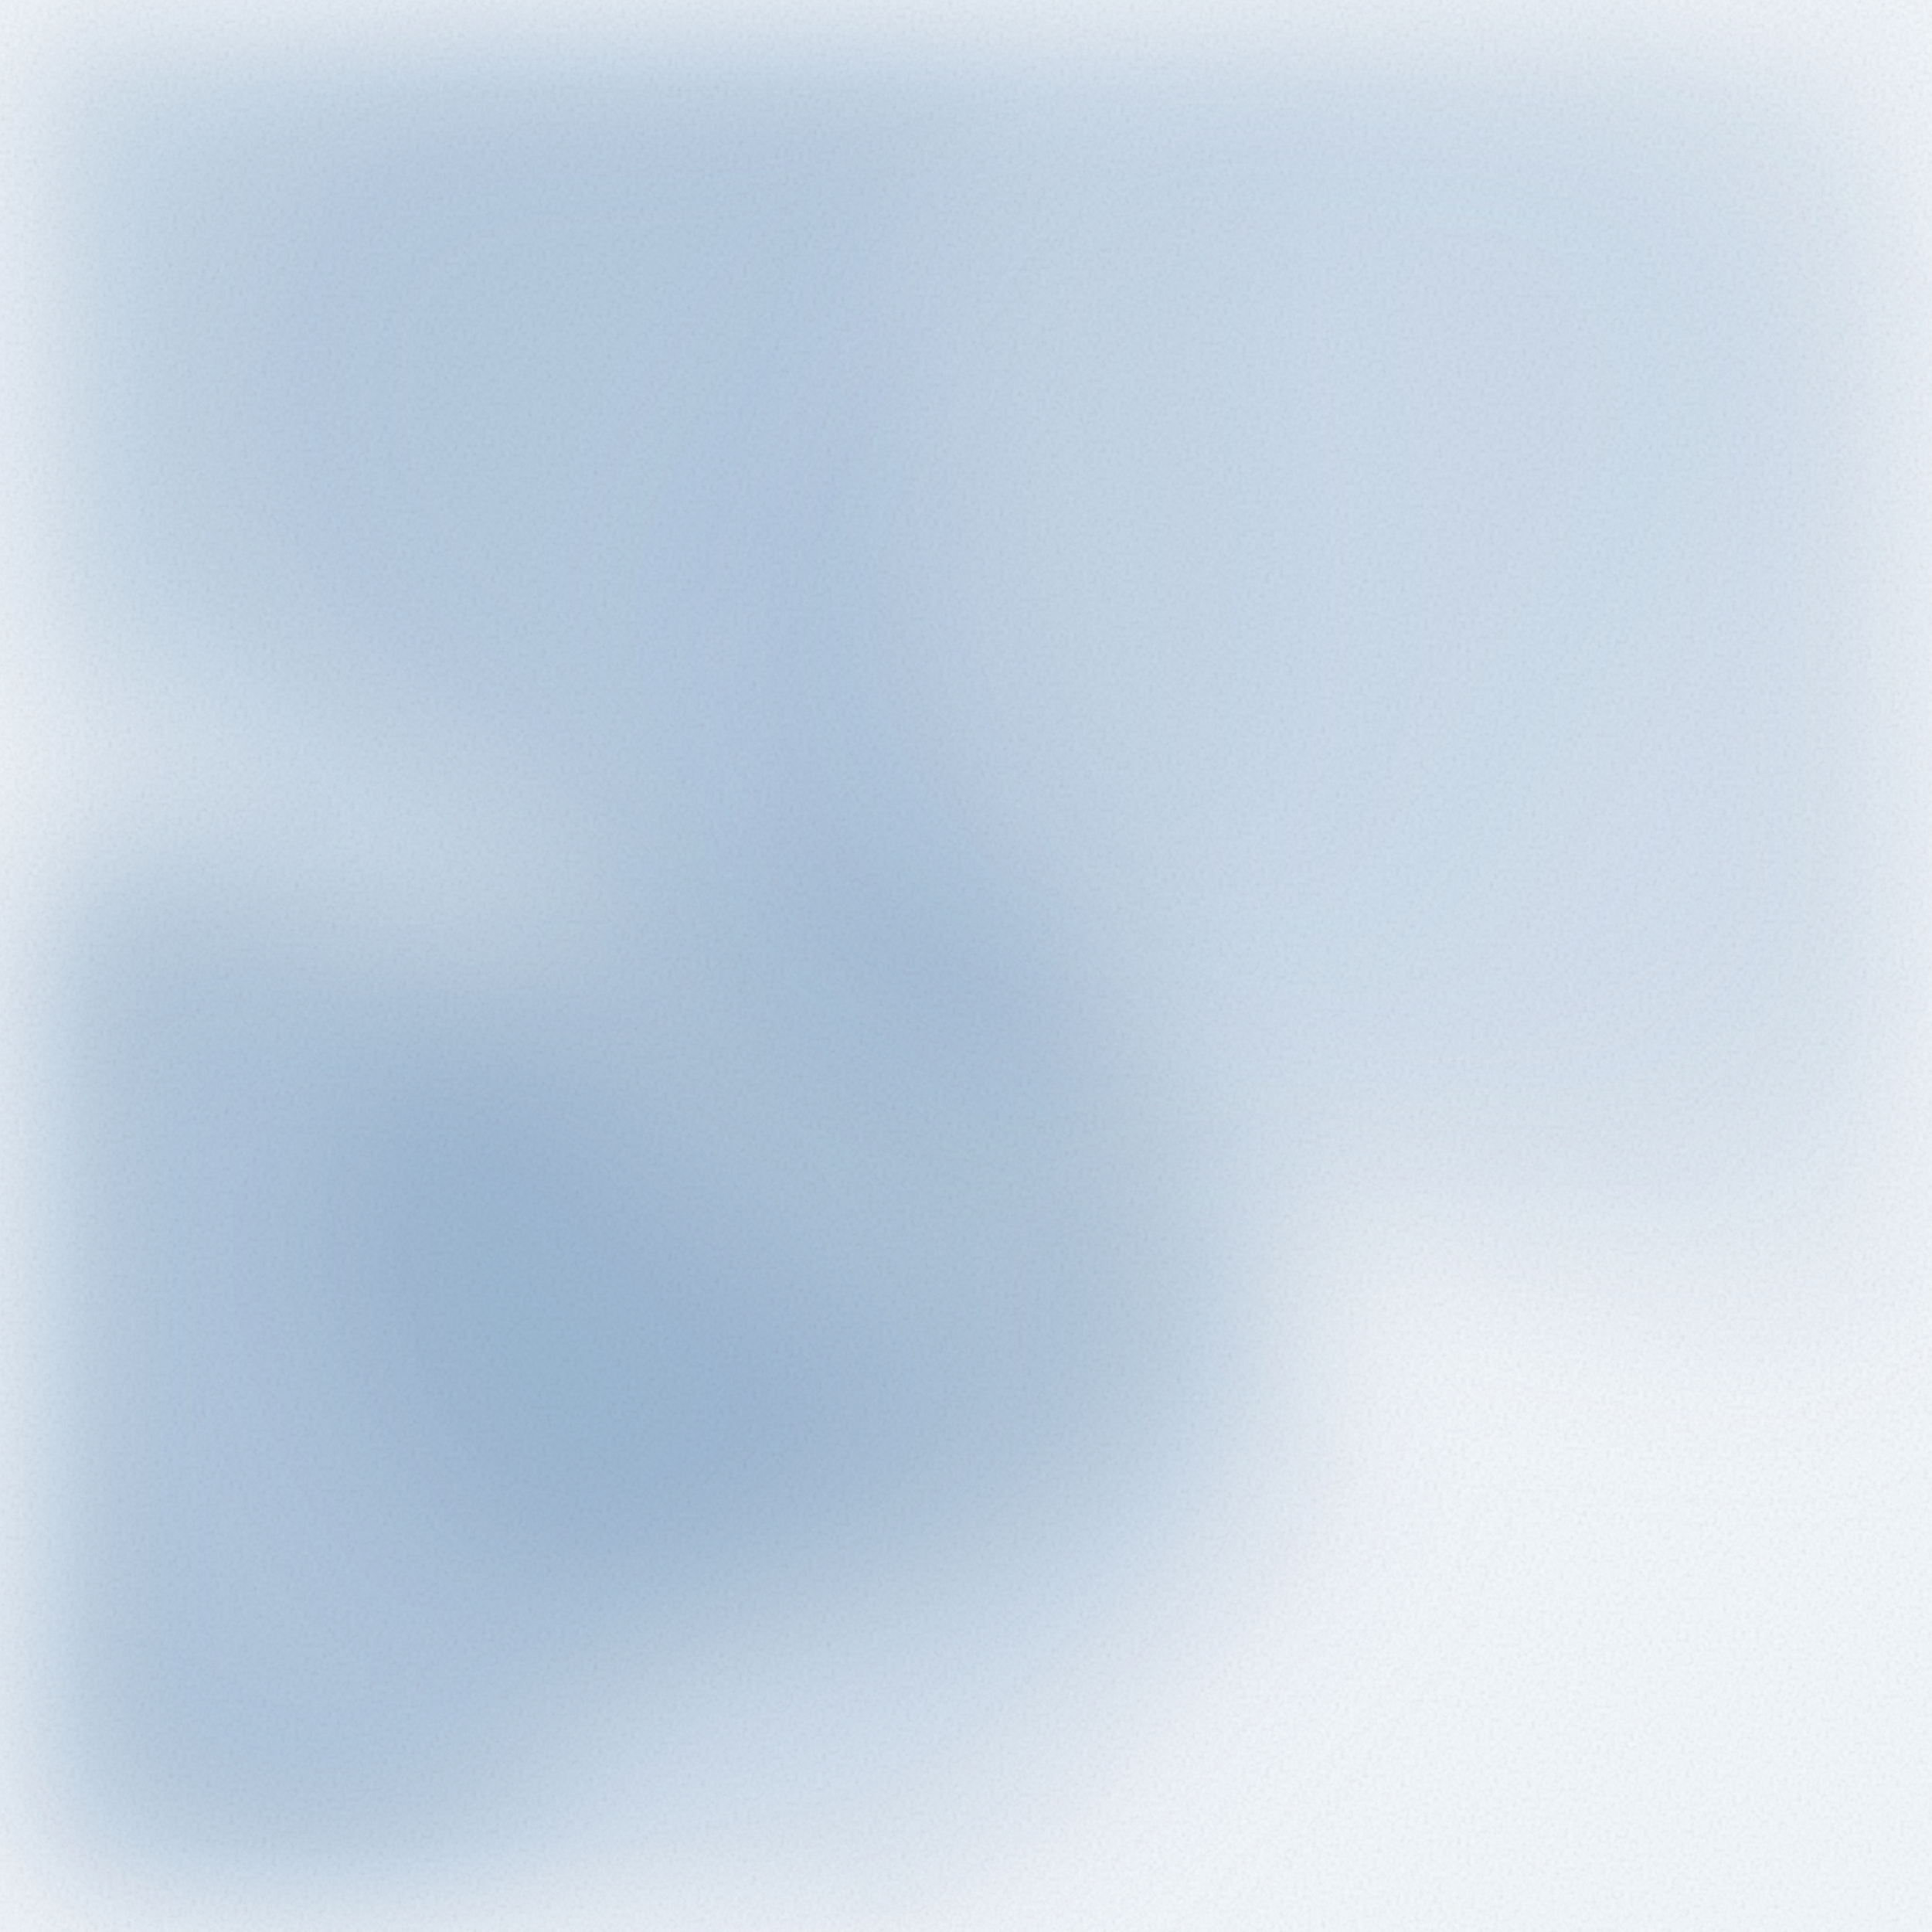
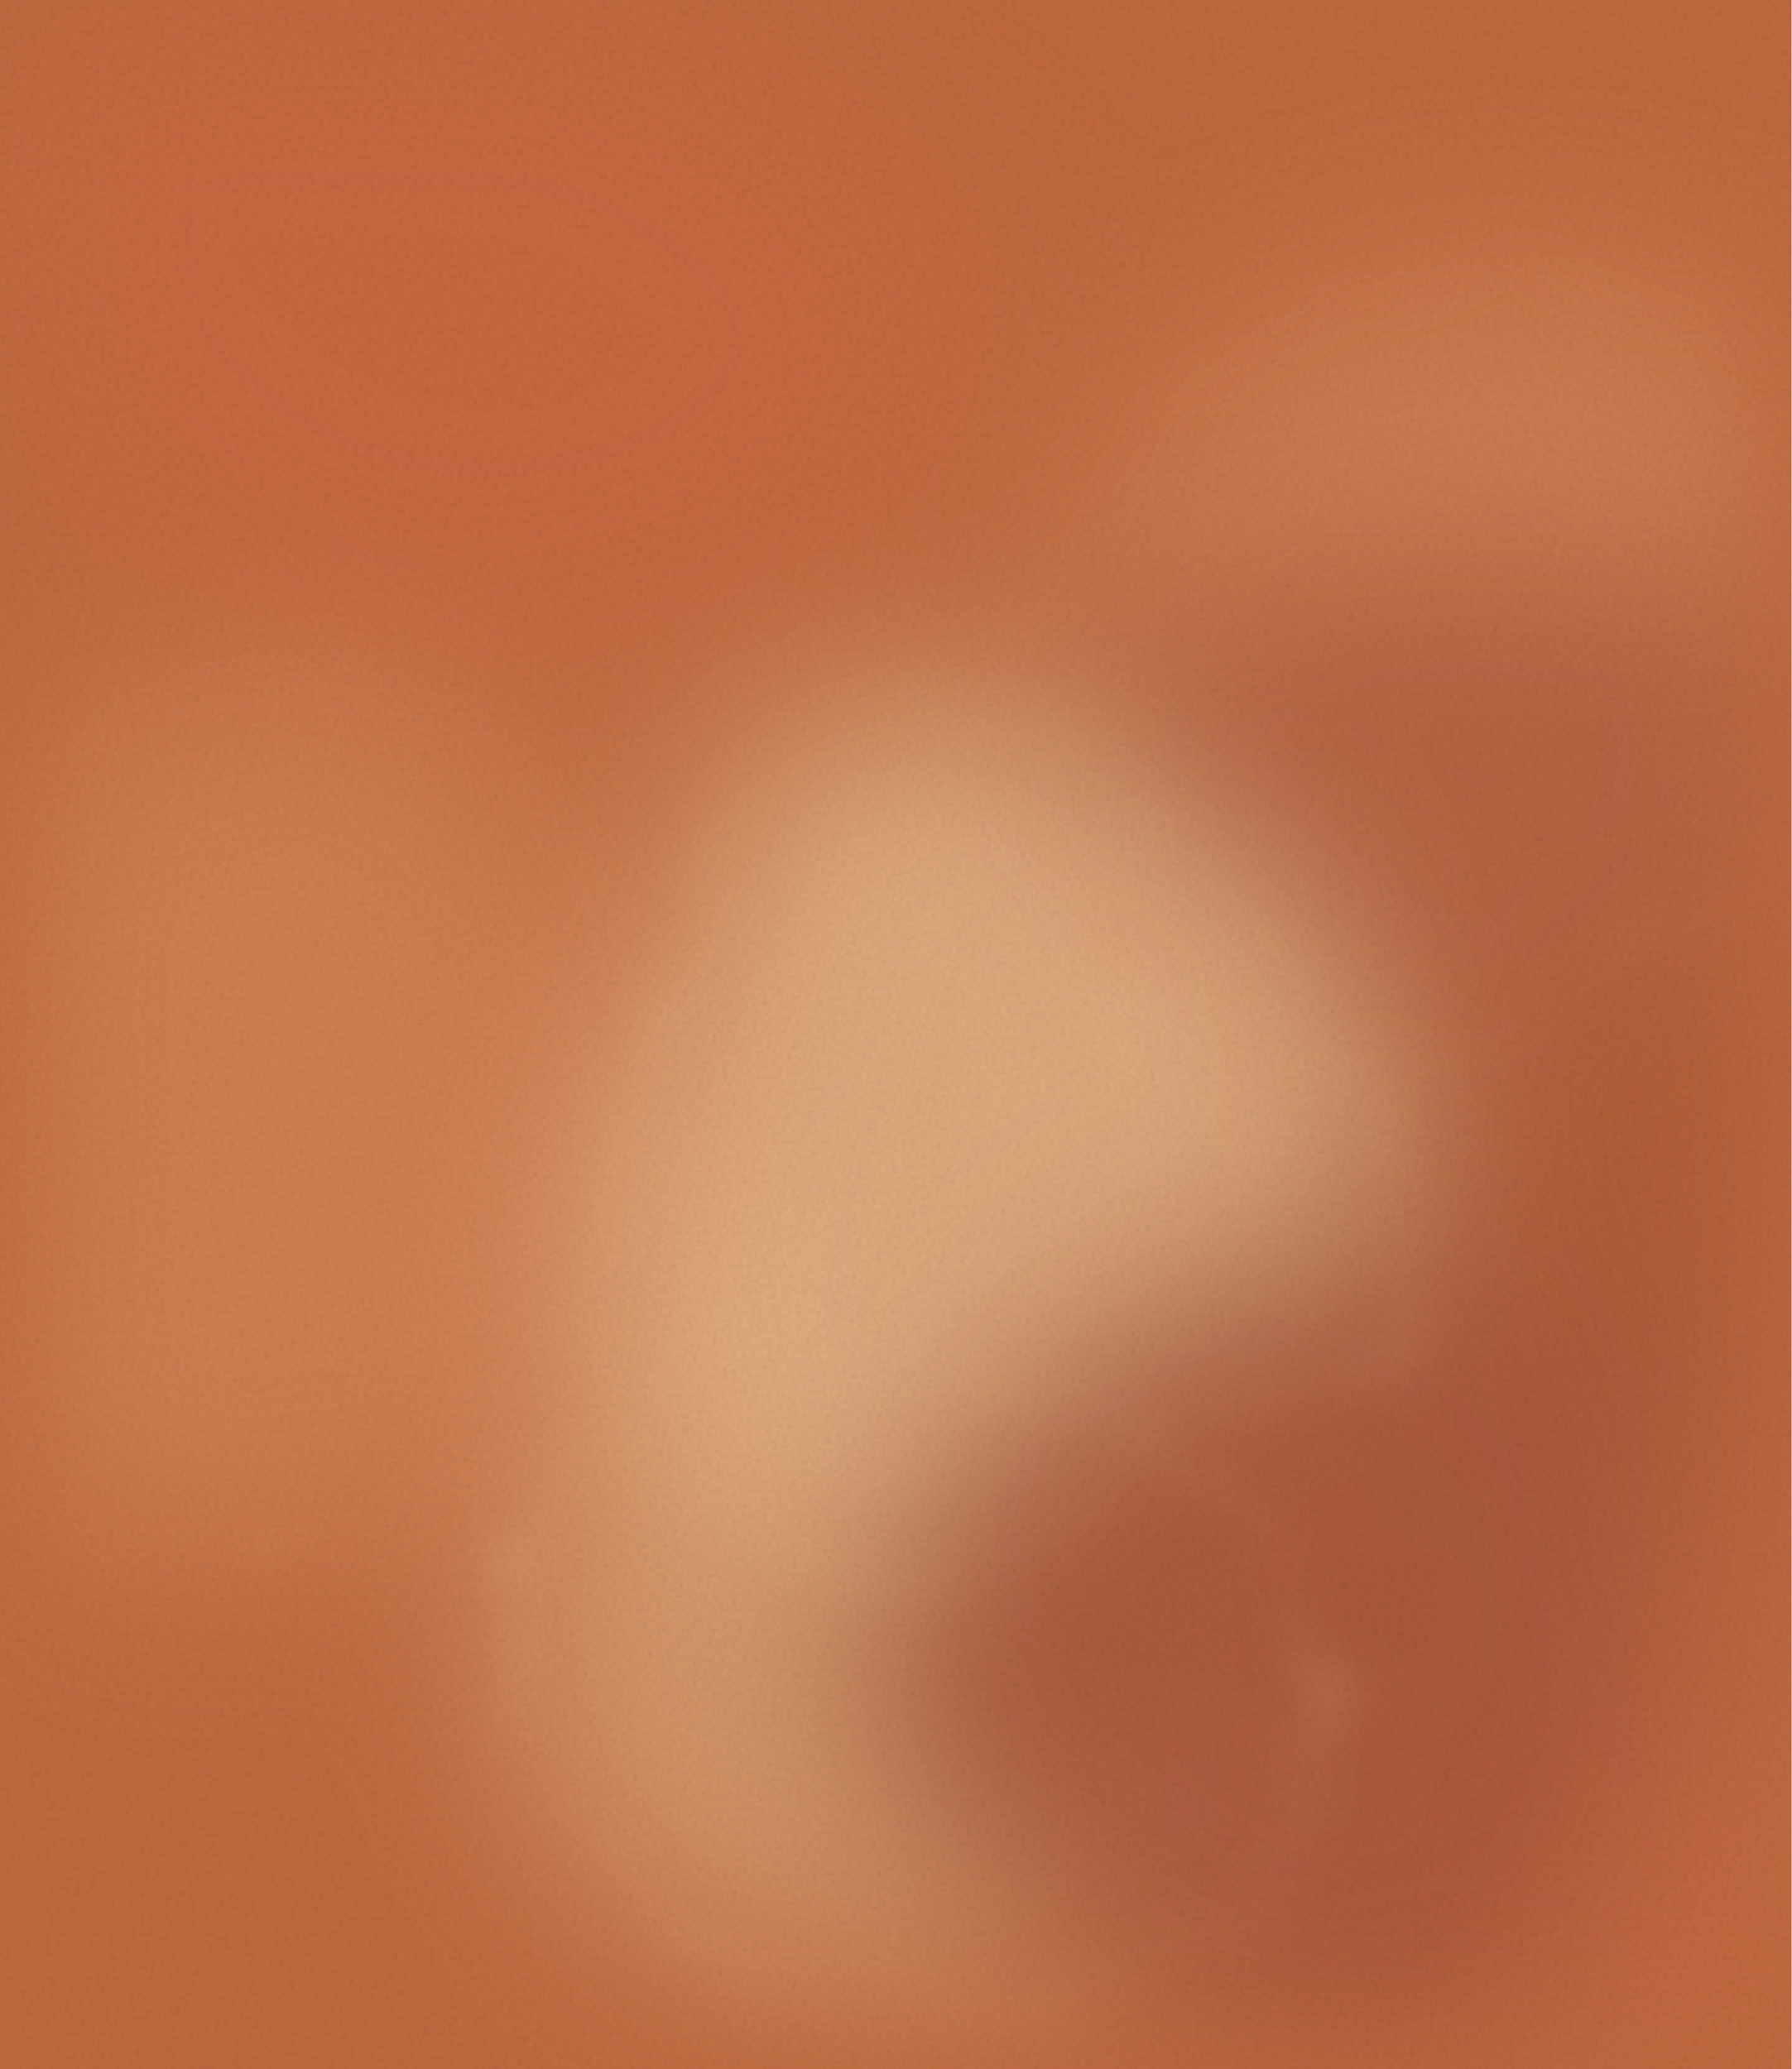
- <svg xmlns="http://www.w3.org/2000/svg" viewBox="0 0 460 460" preserveAspectRatio="xMidYMid slice" aria-hidden="true">
+ <svg xmlns="http://www.w3.org/2000/svg" viewBox="0 0 400 462" preserveAspectRatio="xMidYMid slice" aria-hidden="true">
  <defs>
-     <filter id="w101b">
-       <feGaussianBlur stdDeviation="23.0" />
+     <filter id="w77b">
+       <feGaussianBlur stdDeviation="22.0" />
    </filter>
-     <filter id="w101e">
-       <feTurbulence type="fractalNoise" baseFrequency="0.026" numOctaves="3" seed="101" />
-       <feDisplacementMap in="SourceGraphic" scale="34" xChannelSelector="R" yChannelSelector="G" />
-       <feGaussianBlur stdDeviation="5.5" />
+     <filter id="w77e">
+       <feTurbulence type="fractalNoise" baseFrequency="0.026" numOctaves="3" seed="77" />
+       <feDisplacementMap in="SourceGraphic" scale="30" xChannelSelector="R" yChannelSelector="G" />
+       <feGaussianBlur stdDeviation="4.8" />
    </filter>
-     <filter id="w101g">
+     <filter id="w77g">
      <feTurbulence type="fractalNoise" baseFrequency="0.9" numOctaves="4" />
      <feColorMatrix type="saturate" values="0" />
    </filter>
  </defs>
-   <rect width="460" height="460" fill="#F4F8FC" />
-   <g filter="url(#w101b)">
-     <path d="M484.4,106.4 Q484.4,106.4 475.5,185.1 Q466.6,263.8 382.2,276.0 Q297.7,288.3 243.0,256.8 Q188.2,225.4 124.1,199.9 Q60.1,174.3 49.3,102.8 Q38.6,31.4 110.9,5.4 Q183.2,-20.5 237.4,-31.9 Q291.5,-43.2 344.4,-20.2 Q397.2,2.7 440.8,54.6 Z" fill="#BACDE2" fill-opacity="0.59" />
-     <path d="M414.0,114.4 Q414.0,114.4 394.5,144.8 Q374.9,175.3 349.7,218.7 Q324.5,262.2 279.1,238.1 Q233.7,214.1 193.2,188.3 Q152.7,162.5 176.4,122.4 Q200.0,82.2 226.1,63.2 Q252.1,44.2 284.7,24.3 Q317.3,4.3 363.7,15.4 Q410.1,26.5 412.0,70.5 Z" fill="#9FBBD6" fill-opacity="0.59" />
-     <path d="M451.7,160.8 Q451.7,160.8 449.8,200.7 Q448.0,240.6 408.6,265.2 Q369.3,289.8 315.7,290.9 Q262.2,292.0 214.0,256.3 Q165.9,220.6 171.2,162.6 Q176.6,104.6 220.5,68.8 Q264.4,33.1 320.2,14.8 Q376.1,-3.5 410.9,39.6 Q445.8,82.7 448.7,121.7 Z" fill="#D6E2EE" fill-opacity="0.48" />
-     <path d="M232.0,339.3 Q232.0,339.3 187.2,369.6 Q142.3,400.0 117.3,444.9 Q92.4,489.8 49.1,460.5 Q5.8,431.3 -33.2,408.0 Q-72.2,384.7 -53.1,345.6 Q-34.1,306.5 -27.7,255.3 Q-21.3,204.1 34.6,201.5 Q90.5,199.0 119.8,236.1 Q149.1,273.2 190.6,306.2 Z" fill="#8AA9C6" fill-opacity="0.71" />
-     <path d="M315.3,347.9 Q315.3,347.9 274.3,398.1 Q233.4,448.2 178.8,468.9 Q124.3,489.5 69.1,469.4 Q14.0,449.3 -4.8,398.6 Q-23.6,347.9 -15.5,287.3 Q-7.3,226.8 58.5,226.5 Q124.3,226.1 179.3,236.3 Q234.4,246.6 274.9,297.2 Z" fill="#BACDE2" fill-opacity="0.57" />
-     <path d="M296.7,72.5 Q296.7,72.5 303.1,119.3 Q309.4,166.2 281.9,223.8 Q254.5,281.3 192.0,245.0 Q129.5,208.8 88.6,195.4 Q47.7,181.9 -9.8,156.7 Q-67.3,131.4 -59.2,74.6 Q-51.1,17.9 -23.0,-32.1 Q5.1,-82.2 61.0,-113.5 Q116.8,-144.8 171.7,-112.6 Q226.7,-80.4 284.0,-60.3 Q341.3,-40.2 319.0,16.1 Z" fill="#9FBBD6" fill-opacity="0.53" />
-     <path d="M590.5,135.8 Q590.5,135.8 568.8,214.8 Q547.1,293.9 461.2,308.3 Q375.3,322.7 319.3,280.8 Q263.3,238.9 239.1,187.3 Q214.9,135.8 221.4,68.0 Q227.9,0.2 301.6,-20.5 Q375.3,-41.2 428.2,-1.4 Q481.1,38.4 535.8,87.1 Z" fill="#D6E2EE" fill-opacity="0.57" />
-     <path d="M310.7,298.4 Q310.7,298.4 290.2,328.6 Q269.7,358.8 238.9,372.6 Q208.2,386.3 170.2,389.5 Q132.2,392.7 104.3,364.8 Q76.4,336.9 75.2,298.0 Q74.1,259.1 103.5,232.2 Q133.0,205.3 171.4,203.9 Q209.7,202.5 237.9,221.6 Q266.1,240.7 288.4,269.5 Z" fill="#8AA9C6" fill-opacity="0.49" />
+   <rect width="400" height="462" fill="#C06A40" />
+   <g filter="url(#w77b)">
+     <path d="M445.3,160.2 Q445.3,160.2 405.0,187.6 Q364.7,214.9 335.0,230.2 Q305.3,245.5 274.3,231.4 Q243.3,217.3 230.7,188.7 Q218.0,160.2 231.9,132.8 Q245.7,105.4 275.5,80.7 Q305.3,56.0 354.8,62.6 Q404.2,69.2 424.7,114.7 Z" fill="#D98C5F" fill-opacity="0.61" />
+     <path d="M448.3,434.2 Q448.3,434.2 463.9,469.6 Q479.4,505.1 440.9,512.7 Q402.3,520.3 373.6,523.5 Q345.0,526.6 321.1,513.4 Q297.2,500.3 278.0,480.8 Q258.8,461.4 256.4,433.5 Q254.1,405.7 263.4,373.9 Q272.7,342.0 306.2,324.9 Q339.7,307.8 366.4,337.1 Q393.1,366.3 413.2,378.4 Q433.3,390.5 440.8,412.3 Z" fill="#C86A42" fill-opacity="0.77" />
+     <path d="M305.6,373.8 Q305.6,373.8 292.4,404.2 Q279.2,434.7 246.2,438.0 Q213.2,441.3 186.2,440.1 Q159.3,438.9 137.9,420.3 Q116.5,401.8 113.8,372.8 Q111.1,343.9 130.2,318.2 Q149.2,292.4 181.1,299.6 Q213.1,306.8 237.8,316.2 Q262.6,325.6 284.1,349.7 Z" fill="#E6B98C" fill-opacity="0.56" />
+     <path d="M477.1,234.0 Q477.1,234.0 437.8,274.6 Q398.6,315.2 354.4,357.5 Q310.3,399.8 247.7,374.5 Q185.0,349.2 173.0,291.6 Q160.9,234.0 188.6,190.8 Q216.4,147.6 263.3,132.7 Q310.3,117.8 365.8,124.8 Q421.3,131.8 449.2,182.9 Z" fill="#A8583A" fill-opacity="0.63" />
+     <path d="M159.7,251.7 Q159.7,251.7 150.4,281.0 Q141.1,310.2 112.3,328.7 Q83.6,347.2 44.7,346.8 Q5.9,346.4 -18.0,317.0 Q-41.9,287.6 -41.9,251.7 Q-41.9,215.8 -16.5,188.9 Q8.9,161.9 47.5,152.6 Q86.1,143.3 110.9,170.3 Q135.7,197.4 147.7,224.6 Z" fill="#D98C5F" fill-opacity="0.57" />
+     <path d="M219.5,60.6 Q219.5,60.6 206.9,91.1 Q194.4,121.5 164.5,134.4 Q134.5,147.4 106.4,146.3 Q78.3,145.1 55.3,134.2 Q32.4,123.4 16.0,104.4 Q-0.3,85.4 -6.5,59.0 Q-12.7,32.5 0.1,4.9 Q13.0,-22.7 46.9,-15.4 Q80.7,-8.1 104.0,-9.8 Q127.3,-11.5 146.9,2.4 Q166.5,16.3 193.0,38.5 Z" fill="#C86A42" fill-opacity="0.90" />
+     <path d="M304.2,246.8 Q304.2,246.8 316.3,274.8 Q328.5,302.9 298.4,309.8 Q268.3,316.7 242.1,337.8 Q216.0,358.9 183.7,346.4 Q151.4,334.0 138.4,305.0 Q125.3,276.0 139.8,250.7 Q154.3,225.3 156.6,196.5 Q159.0,167.6 189.0,160.6 Q219.0,153.7 240.8,171.0 Q262.5,188.4 277.8,200.0 Q293.1,211.5 298.7,229.1 Z" fill="#E6B98C" fill-opacity="0.83" />
+     <path d="M379.6,373.2 Q379.6,373.2 367.7,400.3 Q355.7,427.4 331.4,456.2 Q307.0,485.0 276.3,461.1 Q245.5,437.1 215.7,421.8 Q185.9,406.6 187.4,373.7 Q189.0,340.8 213.5,319.1 Q238.0,297.4 272.6,279.1 Q307.1,260.8 339.7,283.5 Q372.3,306.2 376.0,339.7 Z" fill="#A8583A" fill-opacity="0.87" />
  </g>
-   <g filter="url(#w101e)" opacity="0.55">
-     <path d="M484.4,106.4 Q484.4,106.4 475.5,185.1 Q466.6,263.8 382.2,276.0 Q297.7,288.3 243.0,256.8 Q188.2,225.4 124.1,199.9 Q60.1,174.3 49.3,102.8 Q38.6,31.4 110.9,5.4 Q183.2,-20.5 237.4,-31.9 Q291.5,-43.2 344.4,-20.2 Q397.2,2.7 440.8,54.6 Z" fill="none" stroke="#BACDE2" stroke-width="1.6" stroke-opacity="0.44" />
-     <path d="M451.7,160.8 Q451.7,160.8 449.8,200.7 Q448.0,240.6 408.6,265.2 Q369.3,289.8 315.7,290.9 Q262.2,292.0 214.0,256.3 Q165.9,220.6 171.2,162.6 Q176.6,104.6 220.5,68.8 Q264.4,33.1 320.2,14.8 Q376.1,-3.5 410.9,39.6 Q445.8,82.7 448.7,121.7 Z" fill="none" stroke="#D6E2EE" stroke-width="1.6" stroke-opacity="0.44" />
-     <path d="M315.3,347.9 Q315.3,347.9 274.3,398.1 Q233.4,448.2 178.8,468.9 Q124.3,489.5 69.1,469.4 Q14.0,449.3 -4.8,398.6 Q-23.6,347.9 -15.5,287.3 Q-7.3,226.8 58.5,226.5 Q124.3,226.1 179.3,236.3 Q234.4,246.6 274.9,297.2 Z" fill="none" stroke="#BACDE2" stroke-width="1.6" stroke-opacity="0.44" />
-     <path d="M590.5,135.8 Q590.5,135.8 568.8,214.8 Q547.1,293.9 461.2,308.3 Q375.3,322.7 319.3,280.8 Q263.3,238.9 239.1,187.3 Q214.9,135.8 221.4,68.0 Q227.9,0.2 301.6,-20.5 Q375.3,-41.2 428.2,-1.4 Q481.1,38.4 535.8,87.1 Z" fill="none" stroke="#D6E2EE" stroke-width="1.6" stroke-opacity="0.44" />
+   <g filter="url(#w77e)" opacity="0.55">
+     <path d="M445.3,160.2 Q445.3,160.2 405.0,187.6 Q364.7,214.9 335.0,230.2 Q305.3,245.5 274.3,231.4 Q243.3,217.3 230.7,188.7 Q218.0,160.2 231.9,132.8 Q245.7,105.4 275.5,80.7 Q305.3,56.0 354.8,62.6 Q404.2,69.2 424.7,114.7 Z" fill="none" stroke="#D98C5F" stroke-width="1.6" stroke-opacity="0.52" />
+     <path d="M305.6,373.8 Q305.6,373.8 292.4,404.2 Q279.2,434.7 246.2,438.0 Q213.2,441.3 186.2,440.1 Q159.3,438.9 137.9,420.3 Q116.5,401.8 113.8,372.8 Q111.1,343.9 130.2,318.2 Q149.2,292.4 181.1,299.6 Q213.1,306.8 237.8,316.2 Q262.6,325.6 284.1,349.7 Z" fill="none" stroke="#E6B98C" stroke-width="1.6" stroke-opacity="0.52" />
+     <path d="M159.7,251.7 Q159.7,251.7 150.4,281.0 Q141.1,310.2 112.3,328.7 Q83.6,347.2 44.7,346.8 Q5.9,346.4 -18.0,317.0 Q-41.9,287.6 -41.9,251.7 Q-41.9,215.8 -16.5,188.9 Q8.9,161.9 47.5,152.6 Q86.1,143.3 110.9,170.3 Q135.7,197.4 147.7,224.6 Z" fill="none" stroke="#D98C5F" stroke-width="1.6" stroke-opacity="0.52" />
+     <path d="M304.2,246.8 Q304.2,246.8 316.3,274.8 Q328.5,302.9 298.4,309.8 Q268.3,316.7 242.1,337.8 Q216.0,358.9 183.7,346.4 Q151.4,334.0 138.4,305.0 Q125.3,276.0 139.8,250.7 Q154.3,225.3 156.6,196.5 Q159.0,167.6 189.0,160.6 Q219.0,153.7 240.8,171.0 Q262.5,188.4 277.8,200.0 Q293.1,211.5 298.7,229.1 Z" fill="none" stroke="#E6B98C" stroke-width="1.6" stroke-opacity="0.52" />
  </g>
-   <rect width="460" height="460" filter="url(#w101g)" opacity="0.18" style="mix-blend-mode:multiply" />
+   <rect width="400" height="462" filter="url(#w77g)" opacity="0.2" style="mix-blend-mode:multiply" />
</svg>
